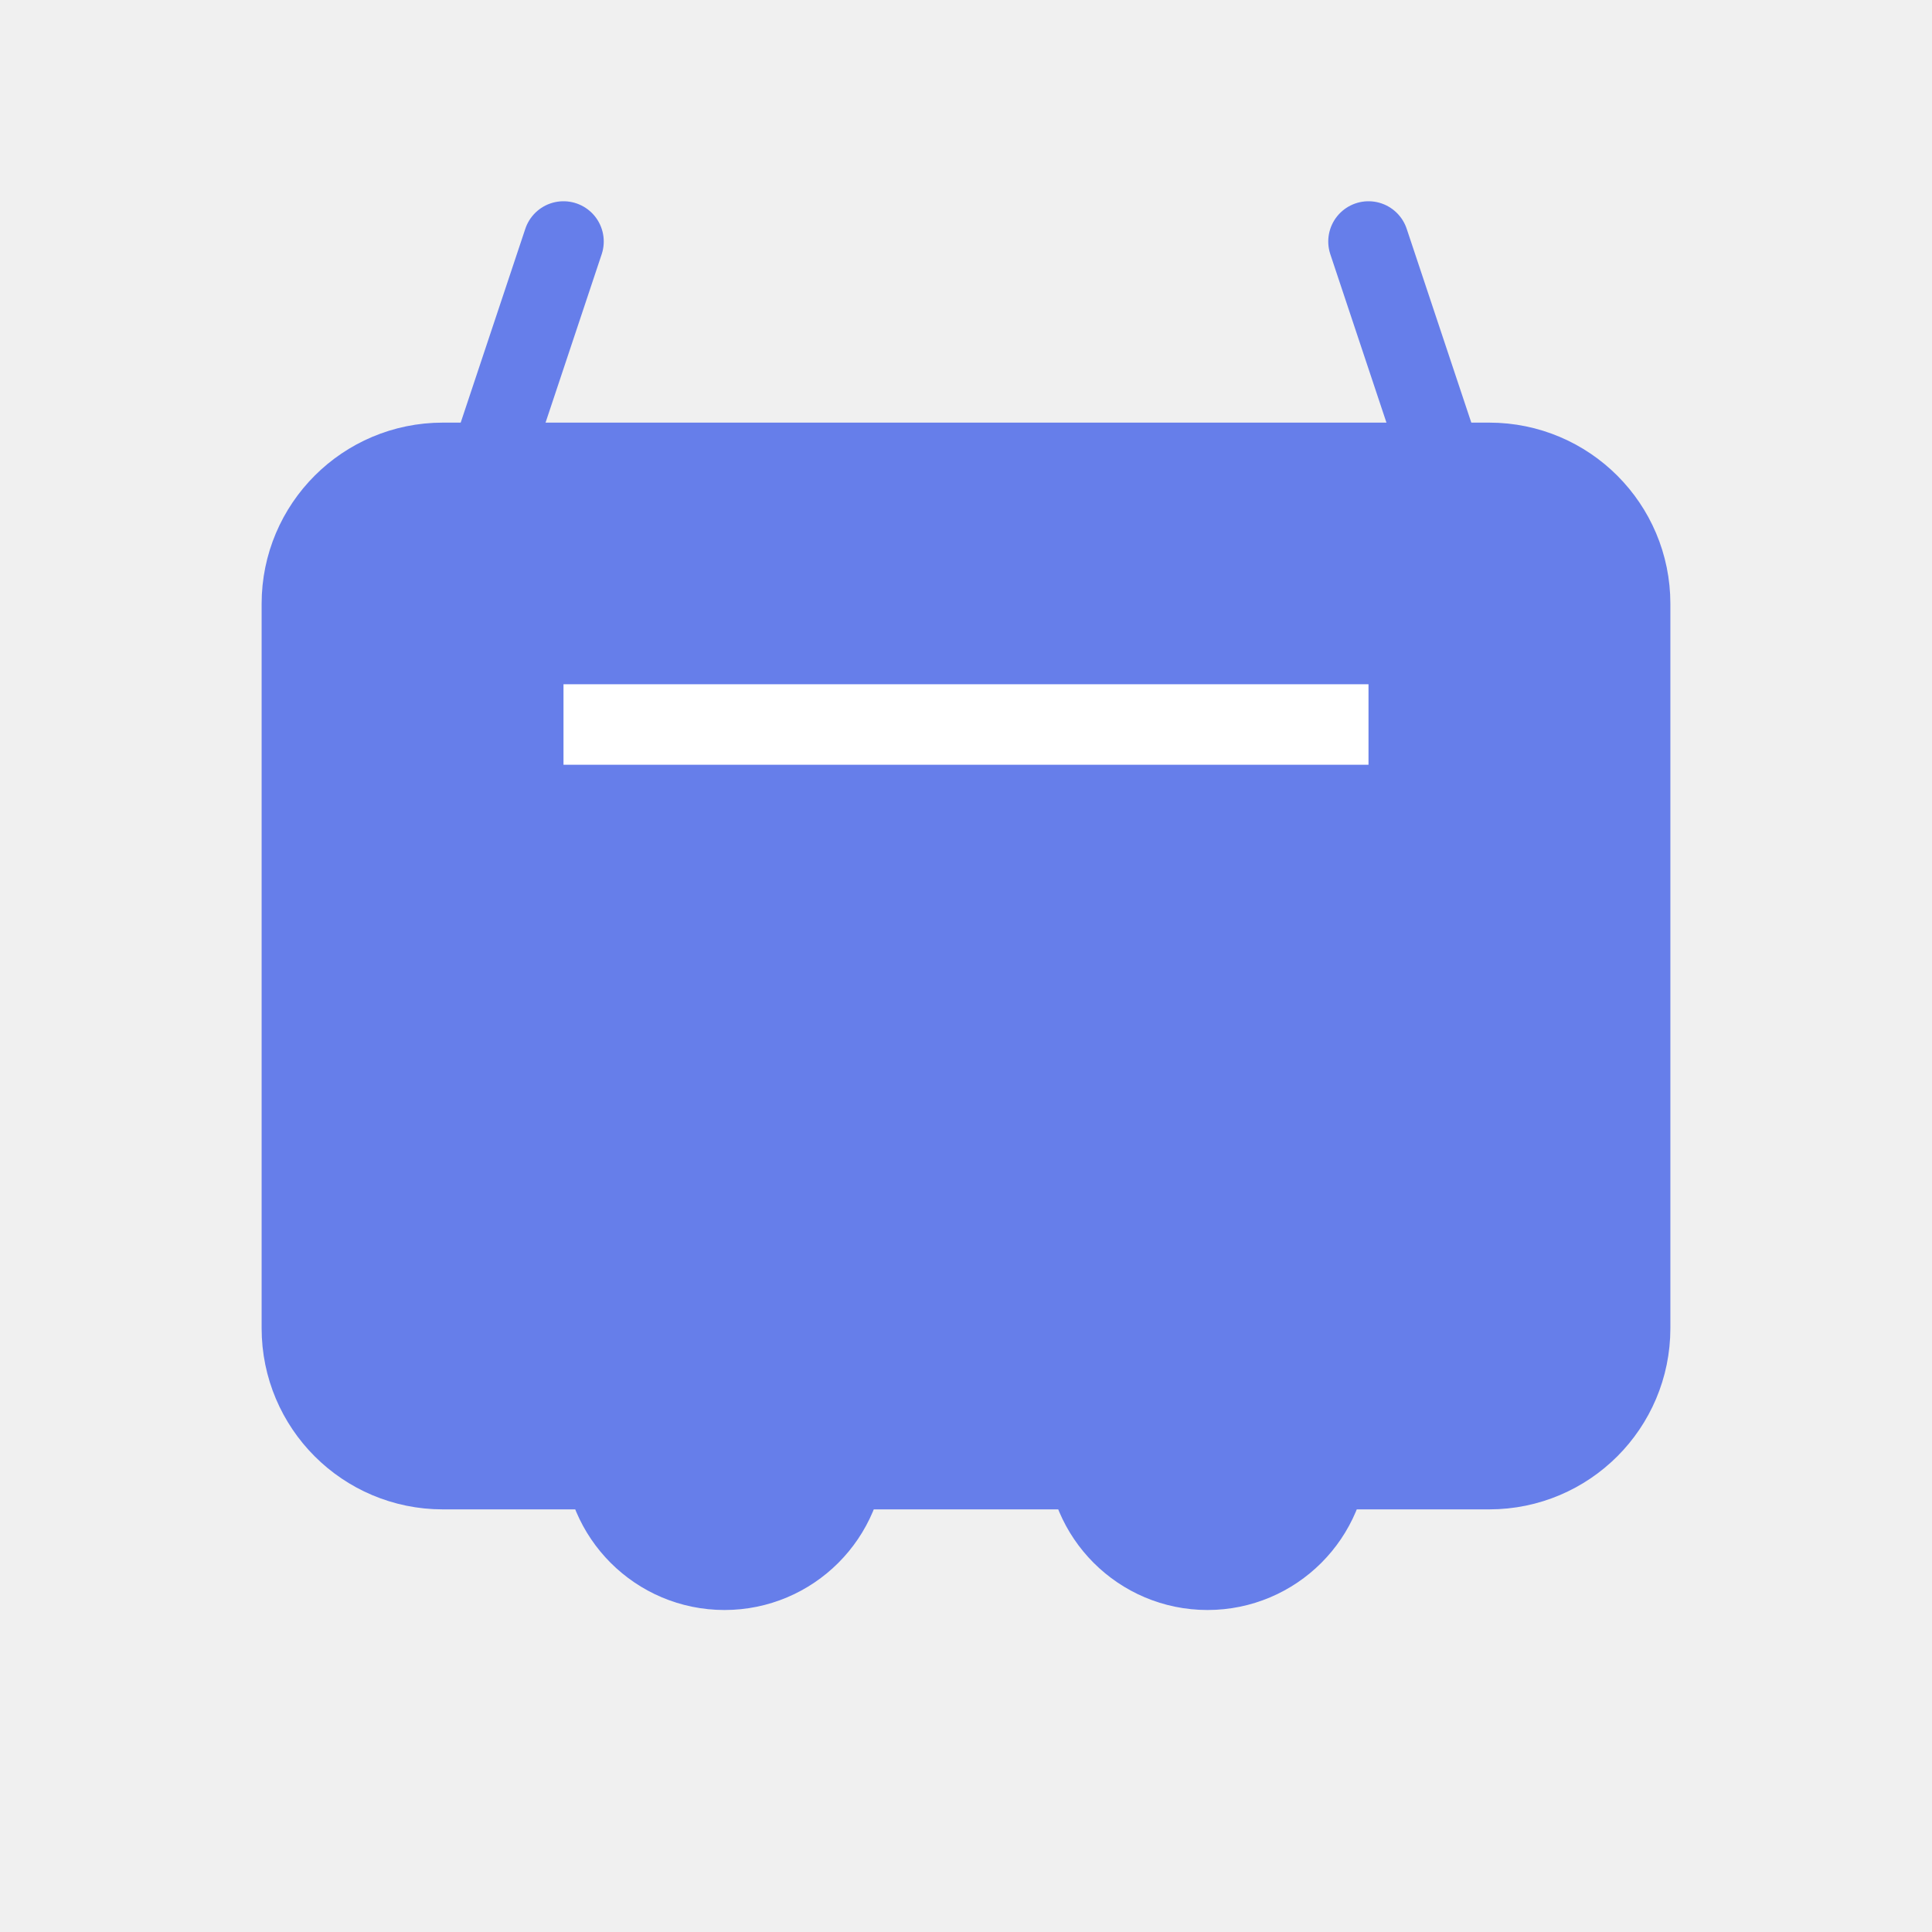
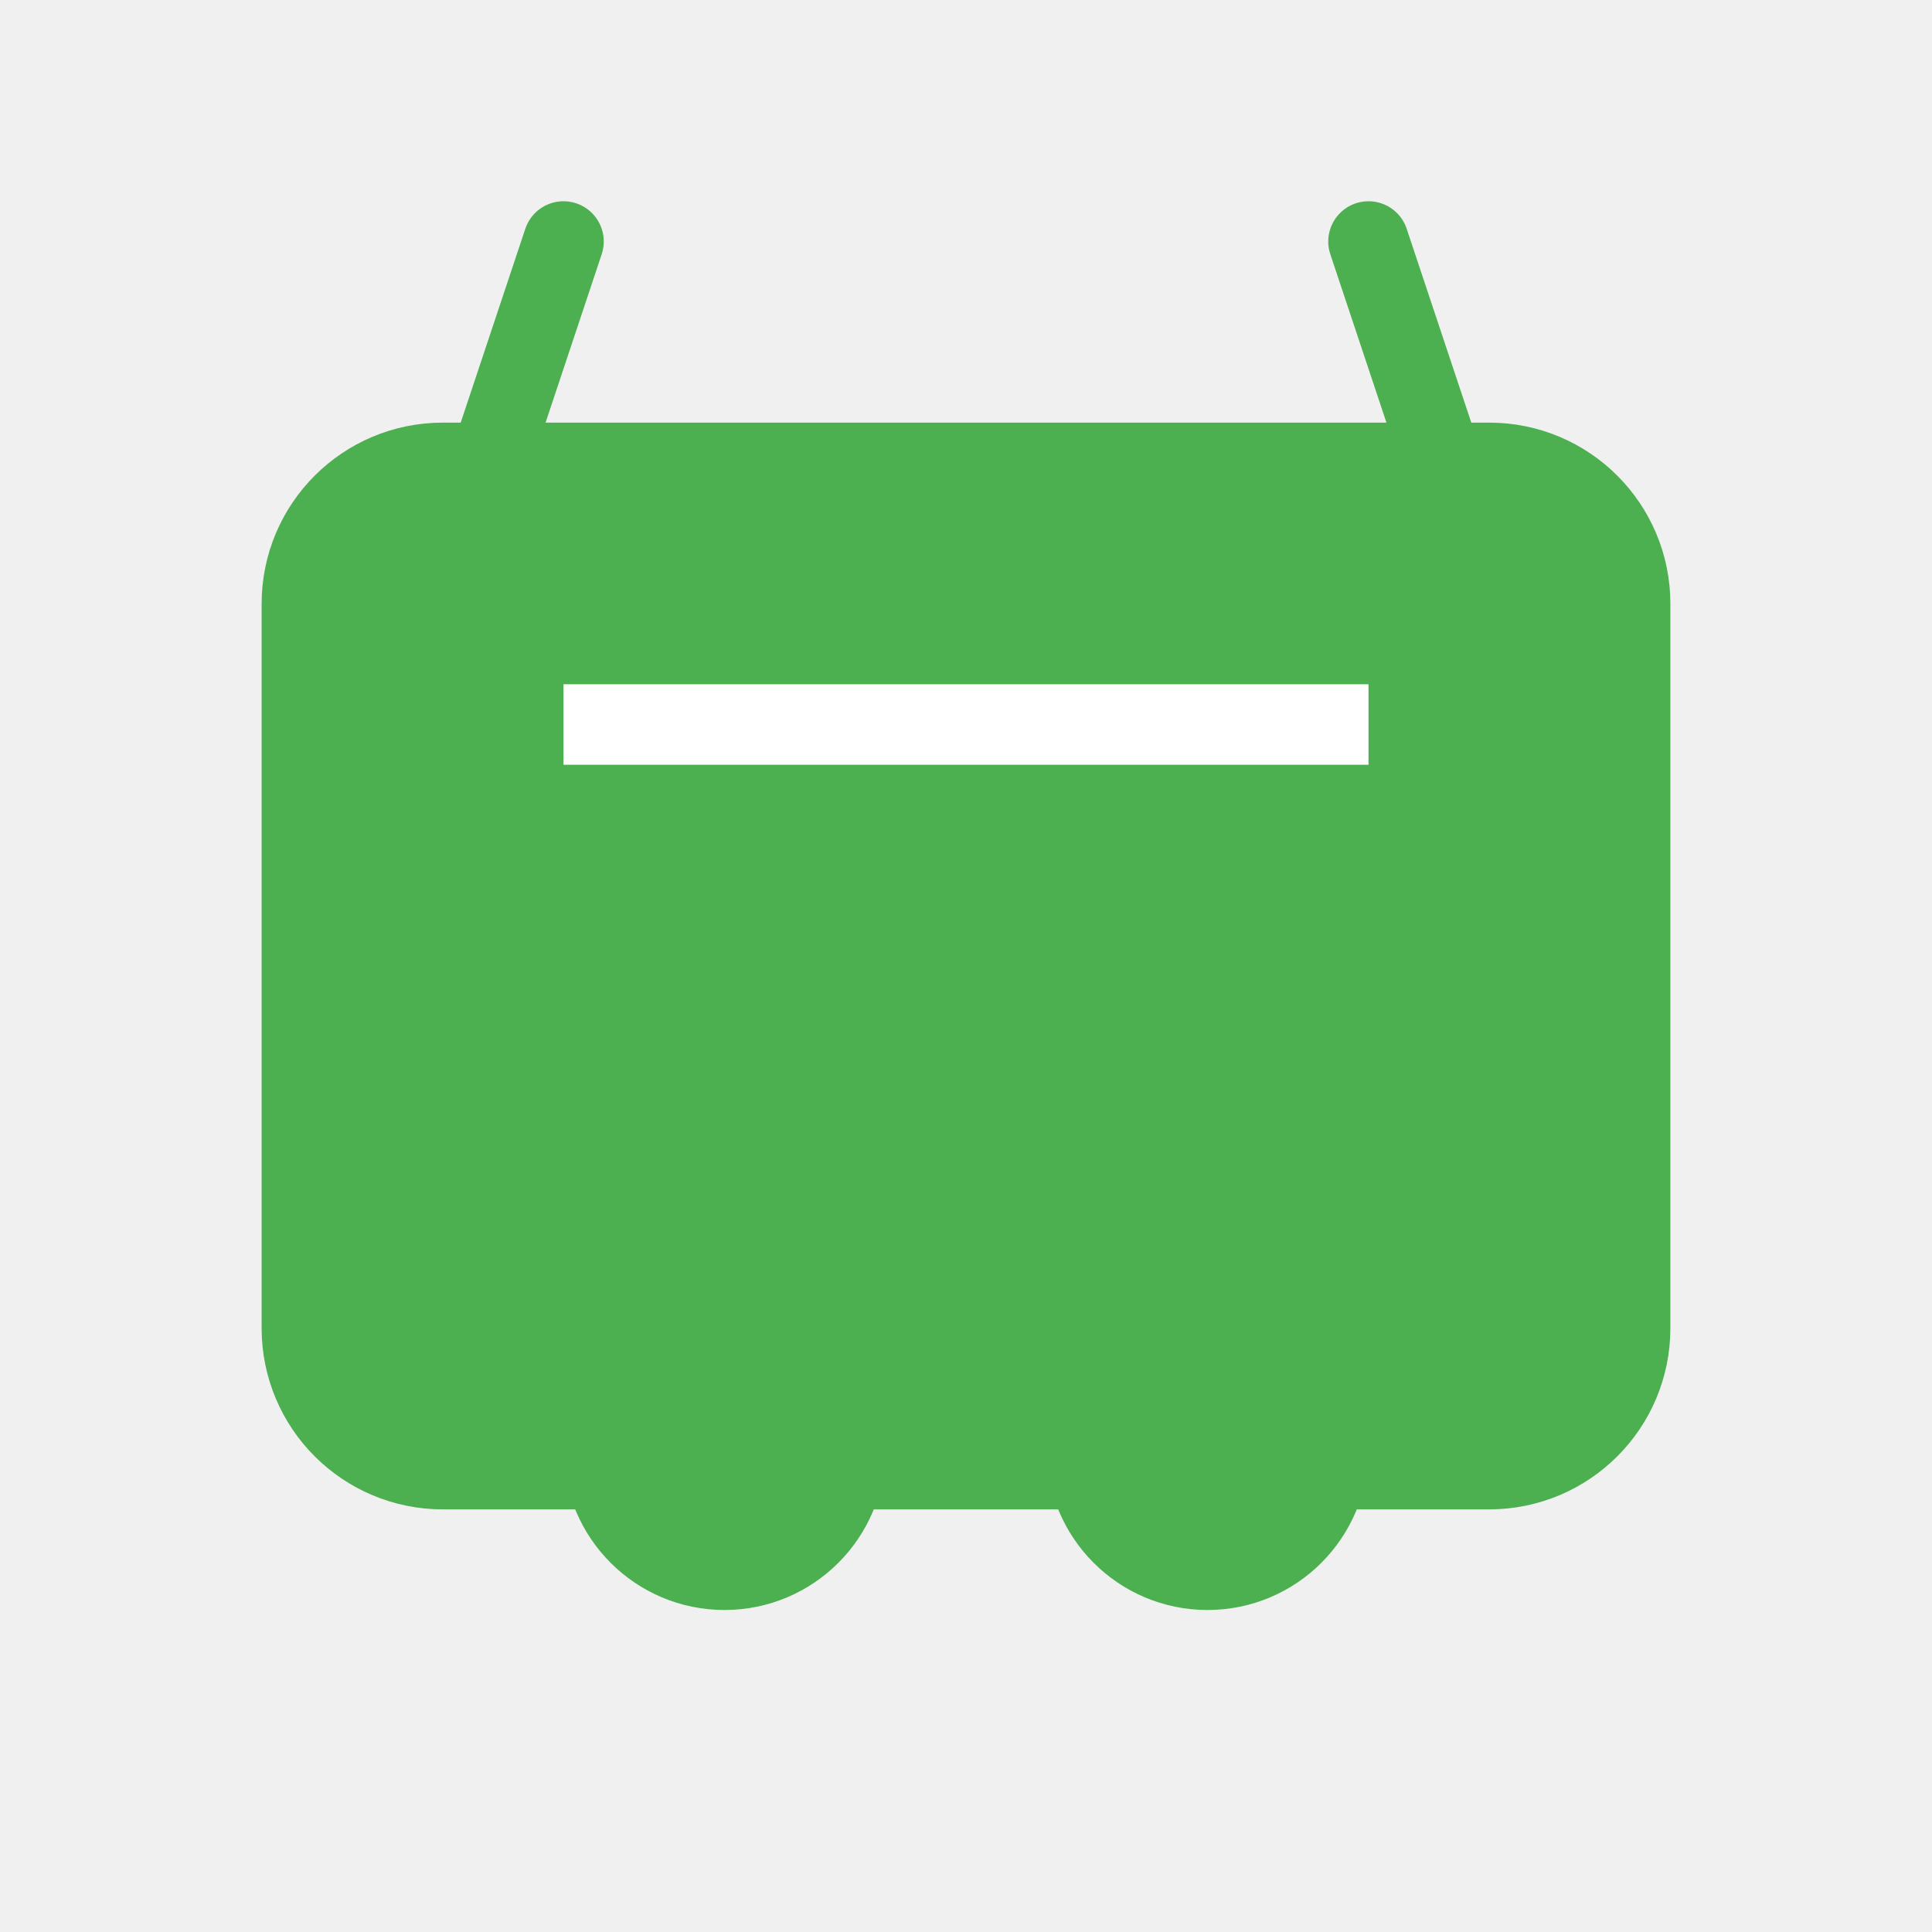
<svg xmlns="http://www.w3.org/2000/svg" viewBox="0 0 48 48" width="48" height="48">
-   <rect x="8" y="12" width="32" height="24" rx="3" fill="#667eea" stroke="#667eea" stroke-width="3" />
-   <circle cx="18" cy="36" r="3" fill="#667eea" stroke="#667eea" stroke-width="2" />
-   <circle cx="30" cy="36" r="3" fill="#667eea" stroke="#667eea" stroke-width="2" />
+   <rect x="8" y="12" width="32" height="24" rx="3" fill="#4CAF50" stroke="#4CAF50" stroke-width="3" />
+   <circle cx="18" cy="36" r="3" fill="#4CAF50" stroke="#4CAF50" stroke-width="2" />
+   <circle cx="30" cy="36" r="3" fill="#4CAF50" stroke="#4CAF50" stroke-width="2" />
  <path d="M14 18 L34 18" stroke="#ffffff" stroke-width="2" />
-   <path d="M12 12 L14 6" stroke="#667eea" stroke-width="2" stroke-linecap="round" />
-   <path d="M36 12 L34 6" stroke="#667eea" stroke-width="2" stroke-linecap="round" />
+   <path d="M12 12 L14 6" stroke="#4CAF50" stroke-width="2" stroke-linecap="round" />
+   <path d="M36 12 L34 6" stroke="#4CAF50" stroke-width="2" stroke-linecap="round" />
</svg>
